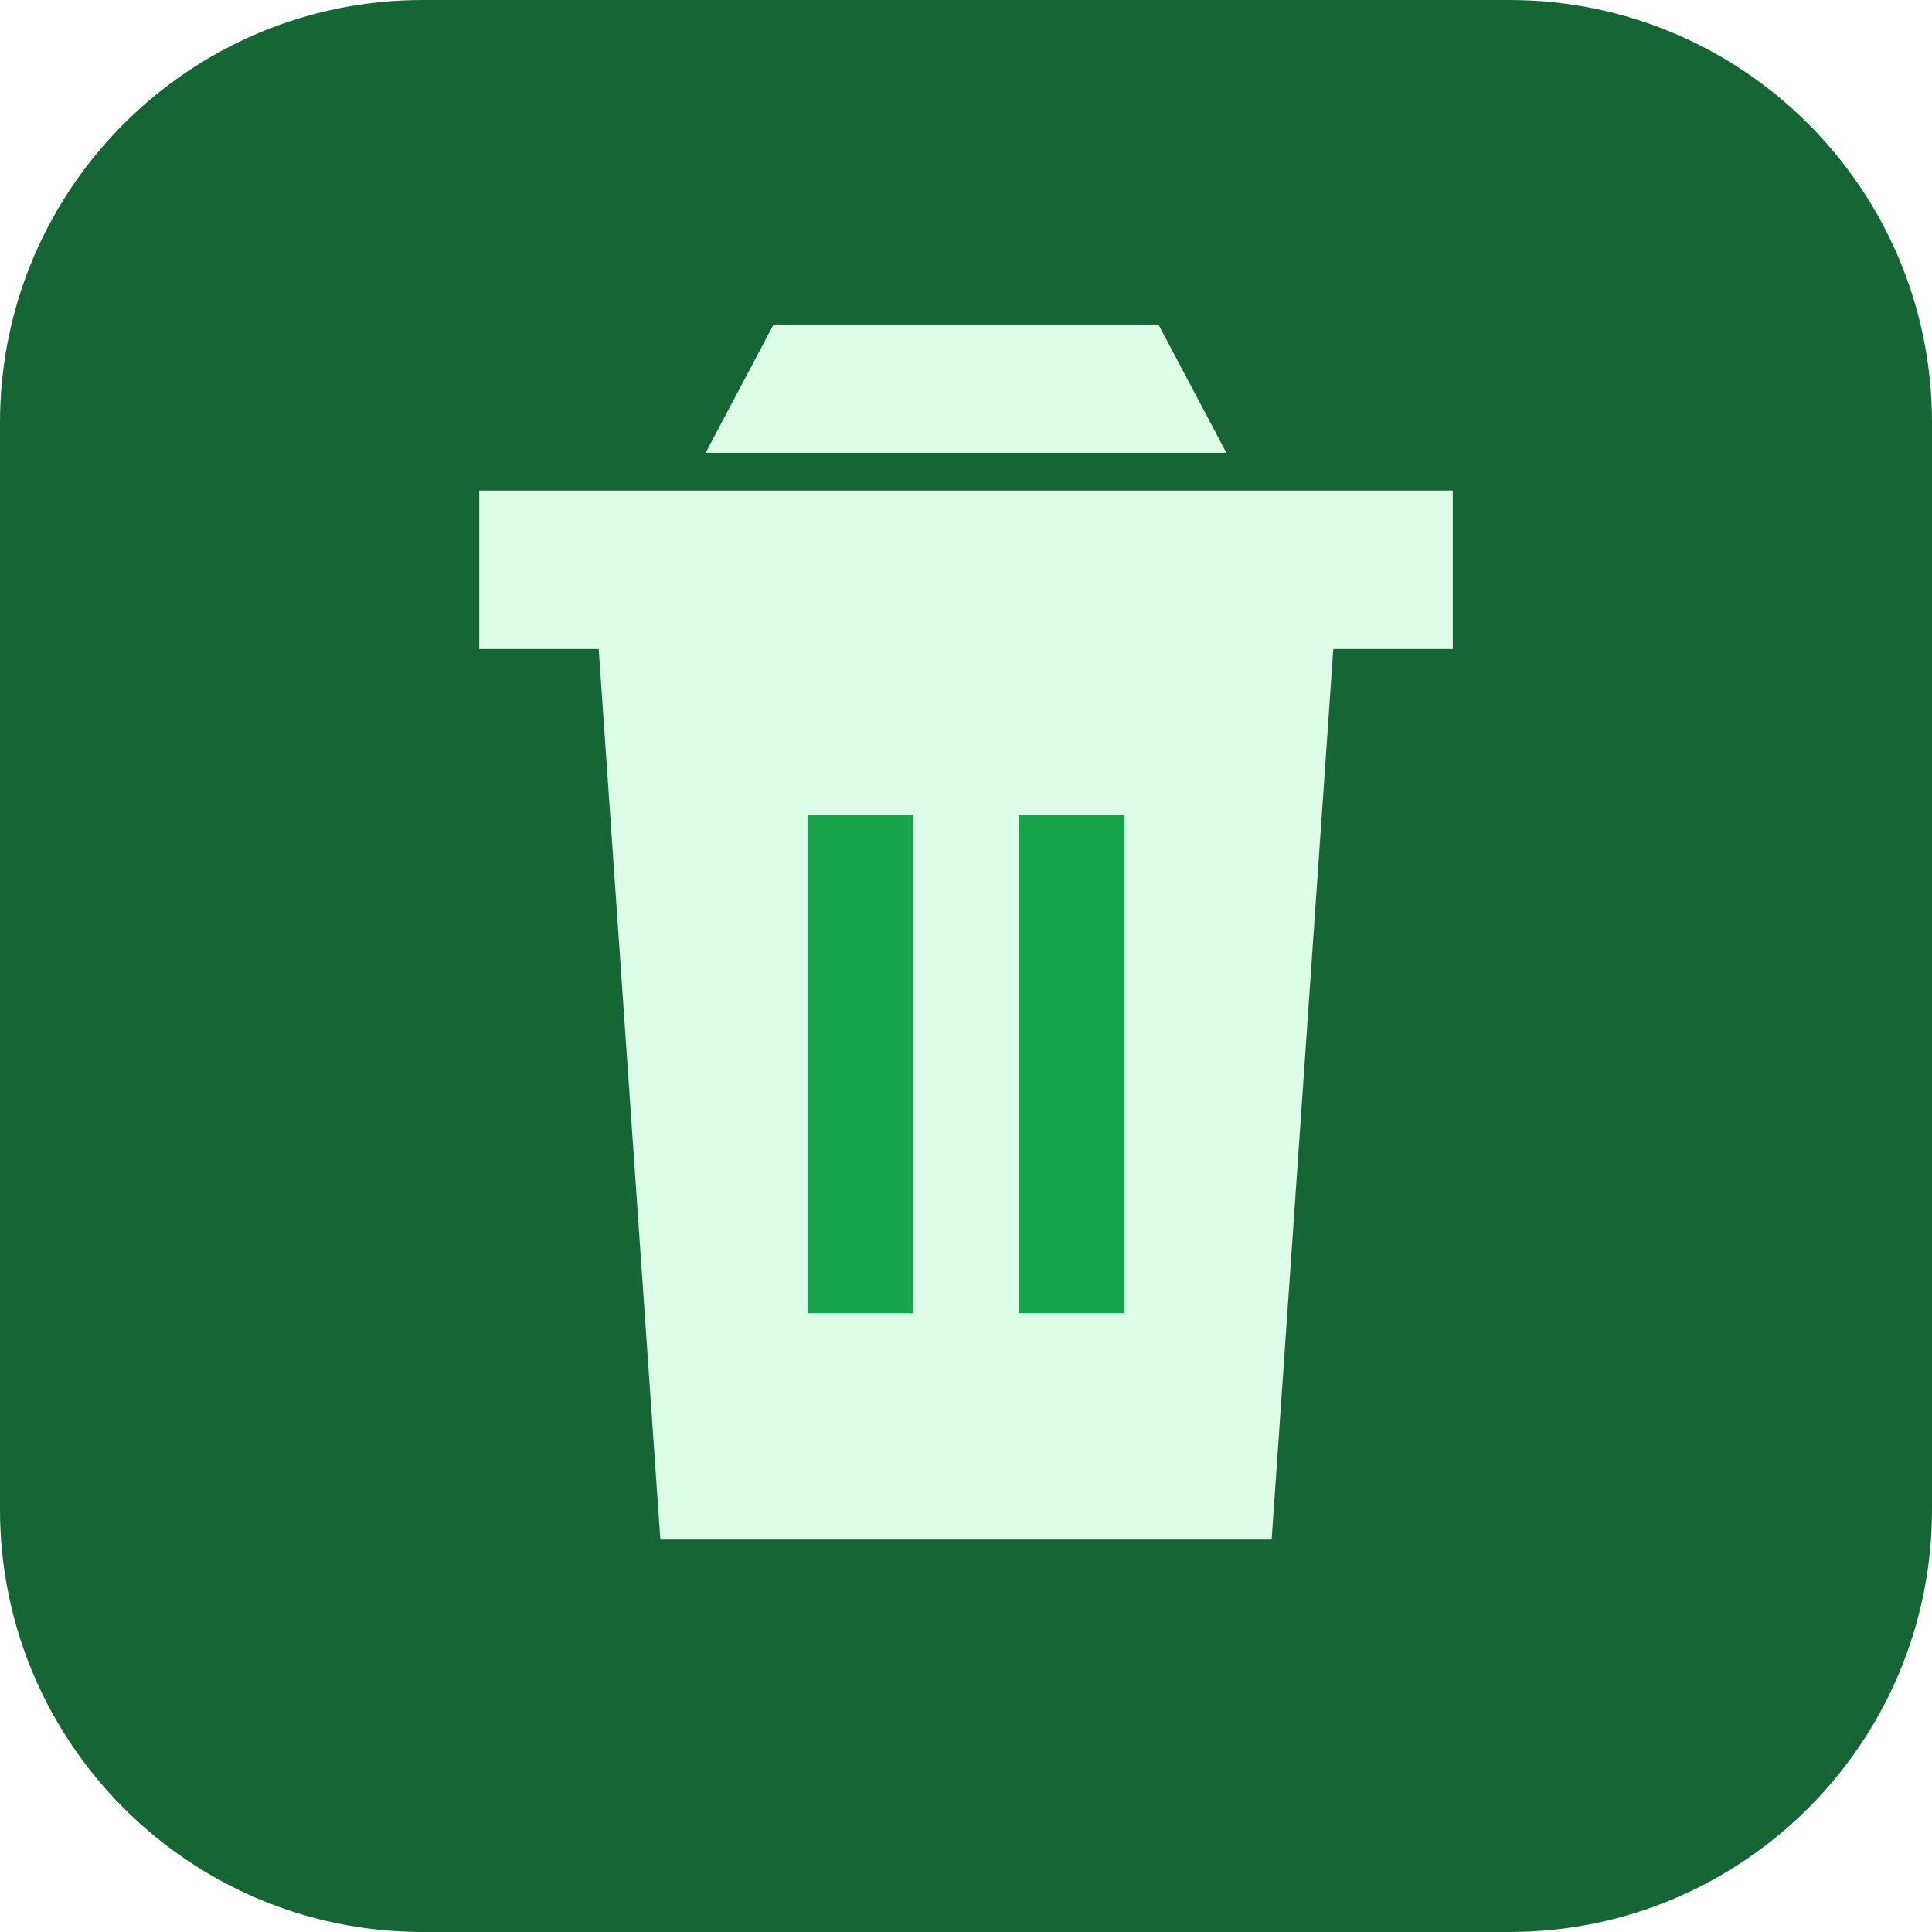
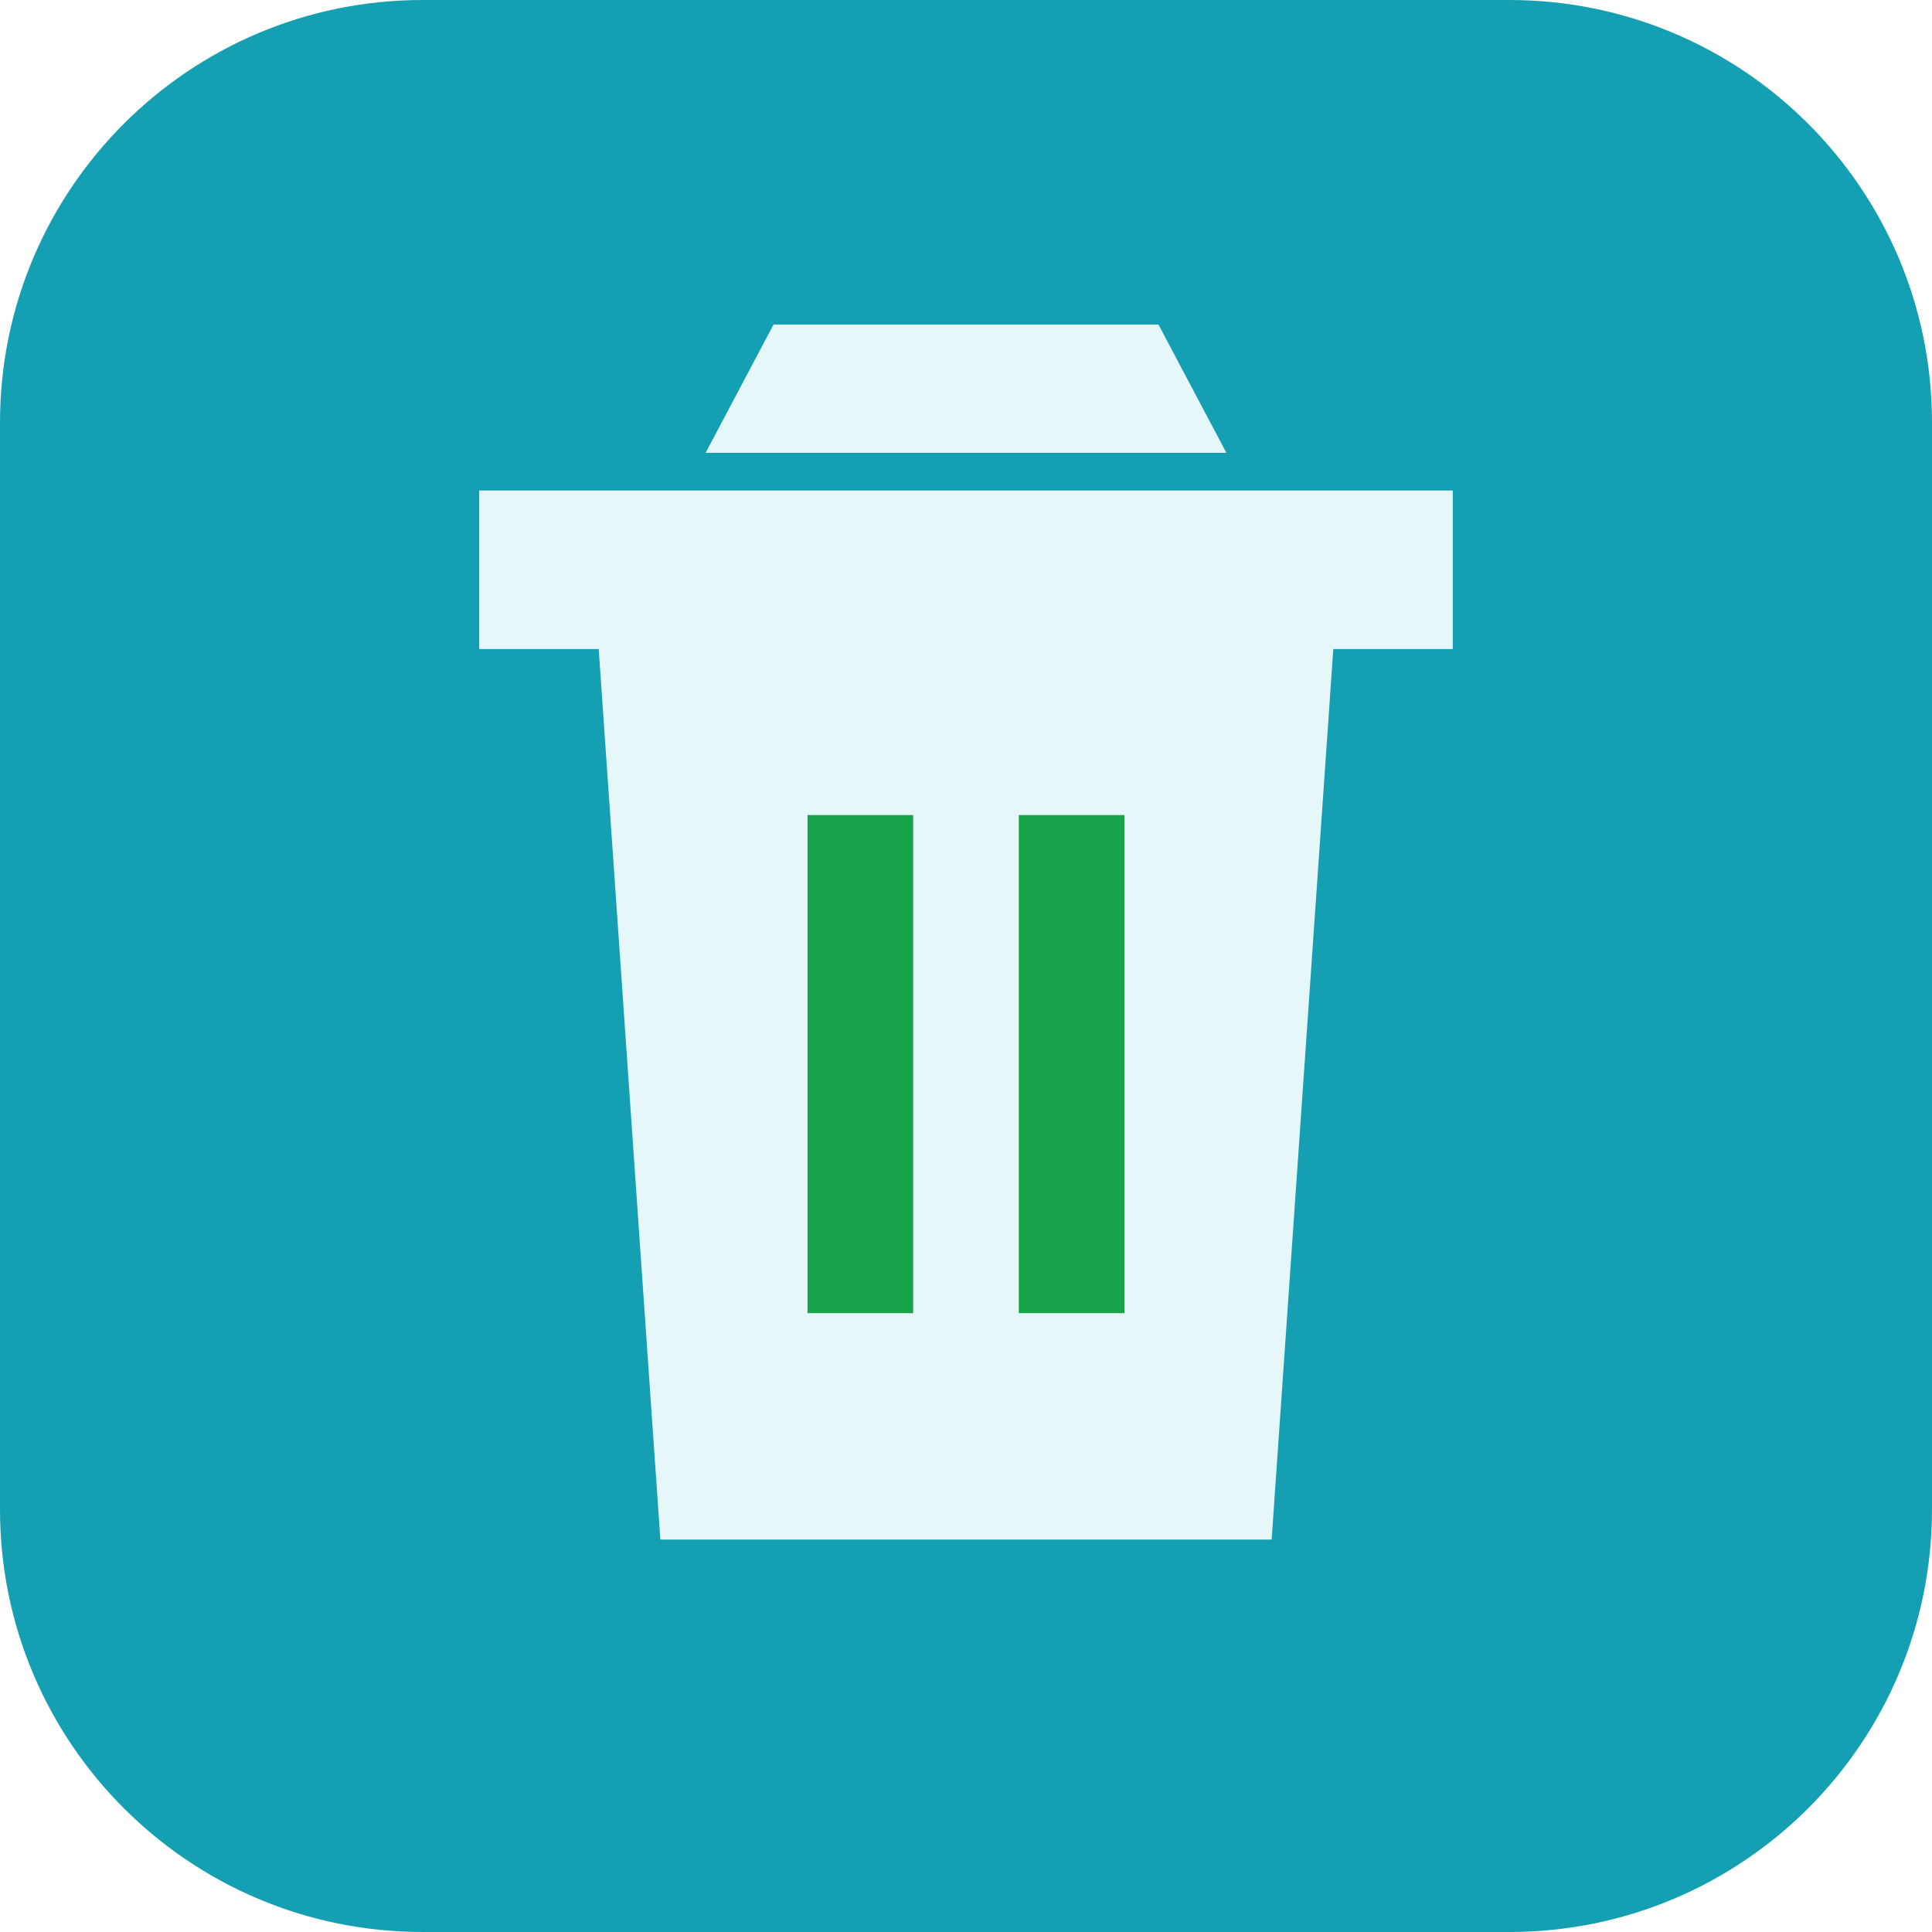
<svg xmlns="http://www.w3.org/2000/svg" viewBox="0 0 512 512">
-   <rect width="512" height="512" rx="112" fill="#166534" />
-   <path fill="#dcfce7" d="M157 148h198l-18 260H175l-18-260Zm48-62h102l18 34H187l18-34Zm-78 44h258v42H127v-42Z" />
+   <rect width="512" height="512" rx="112" fill="#159fb3" />
+   <path fill="#e6f7fa" d="M157 148h198l-18 260H175l-18-260Zm48-62h102l18 34H187l18-34Zm-78 44h258v42H127v-42Z" />
  <path fill="#16a34a" d="M214 216h28v132h-28V216Zm56 0h28v132h-28V216Z" />
</svg>
